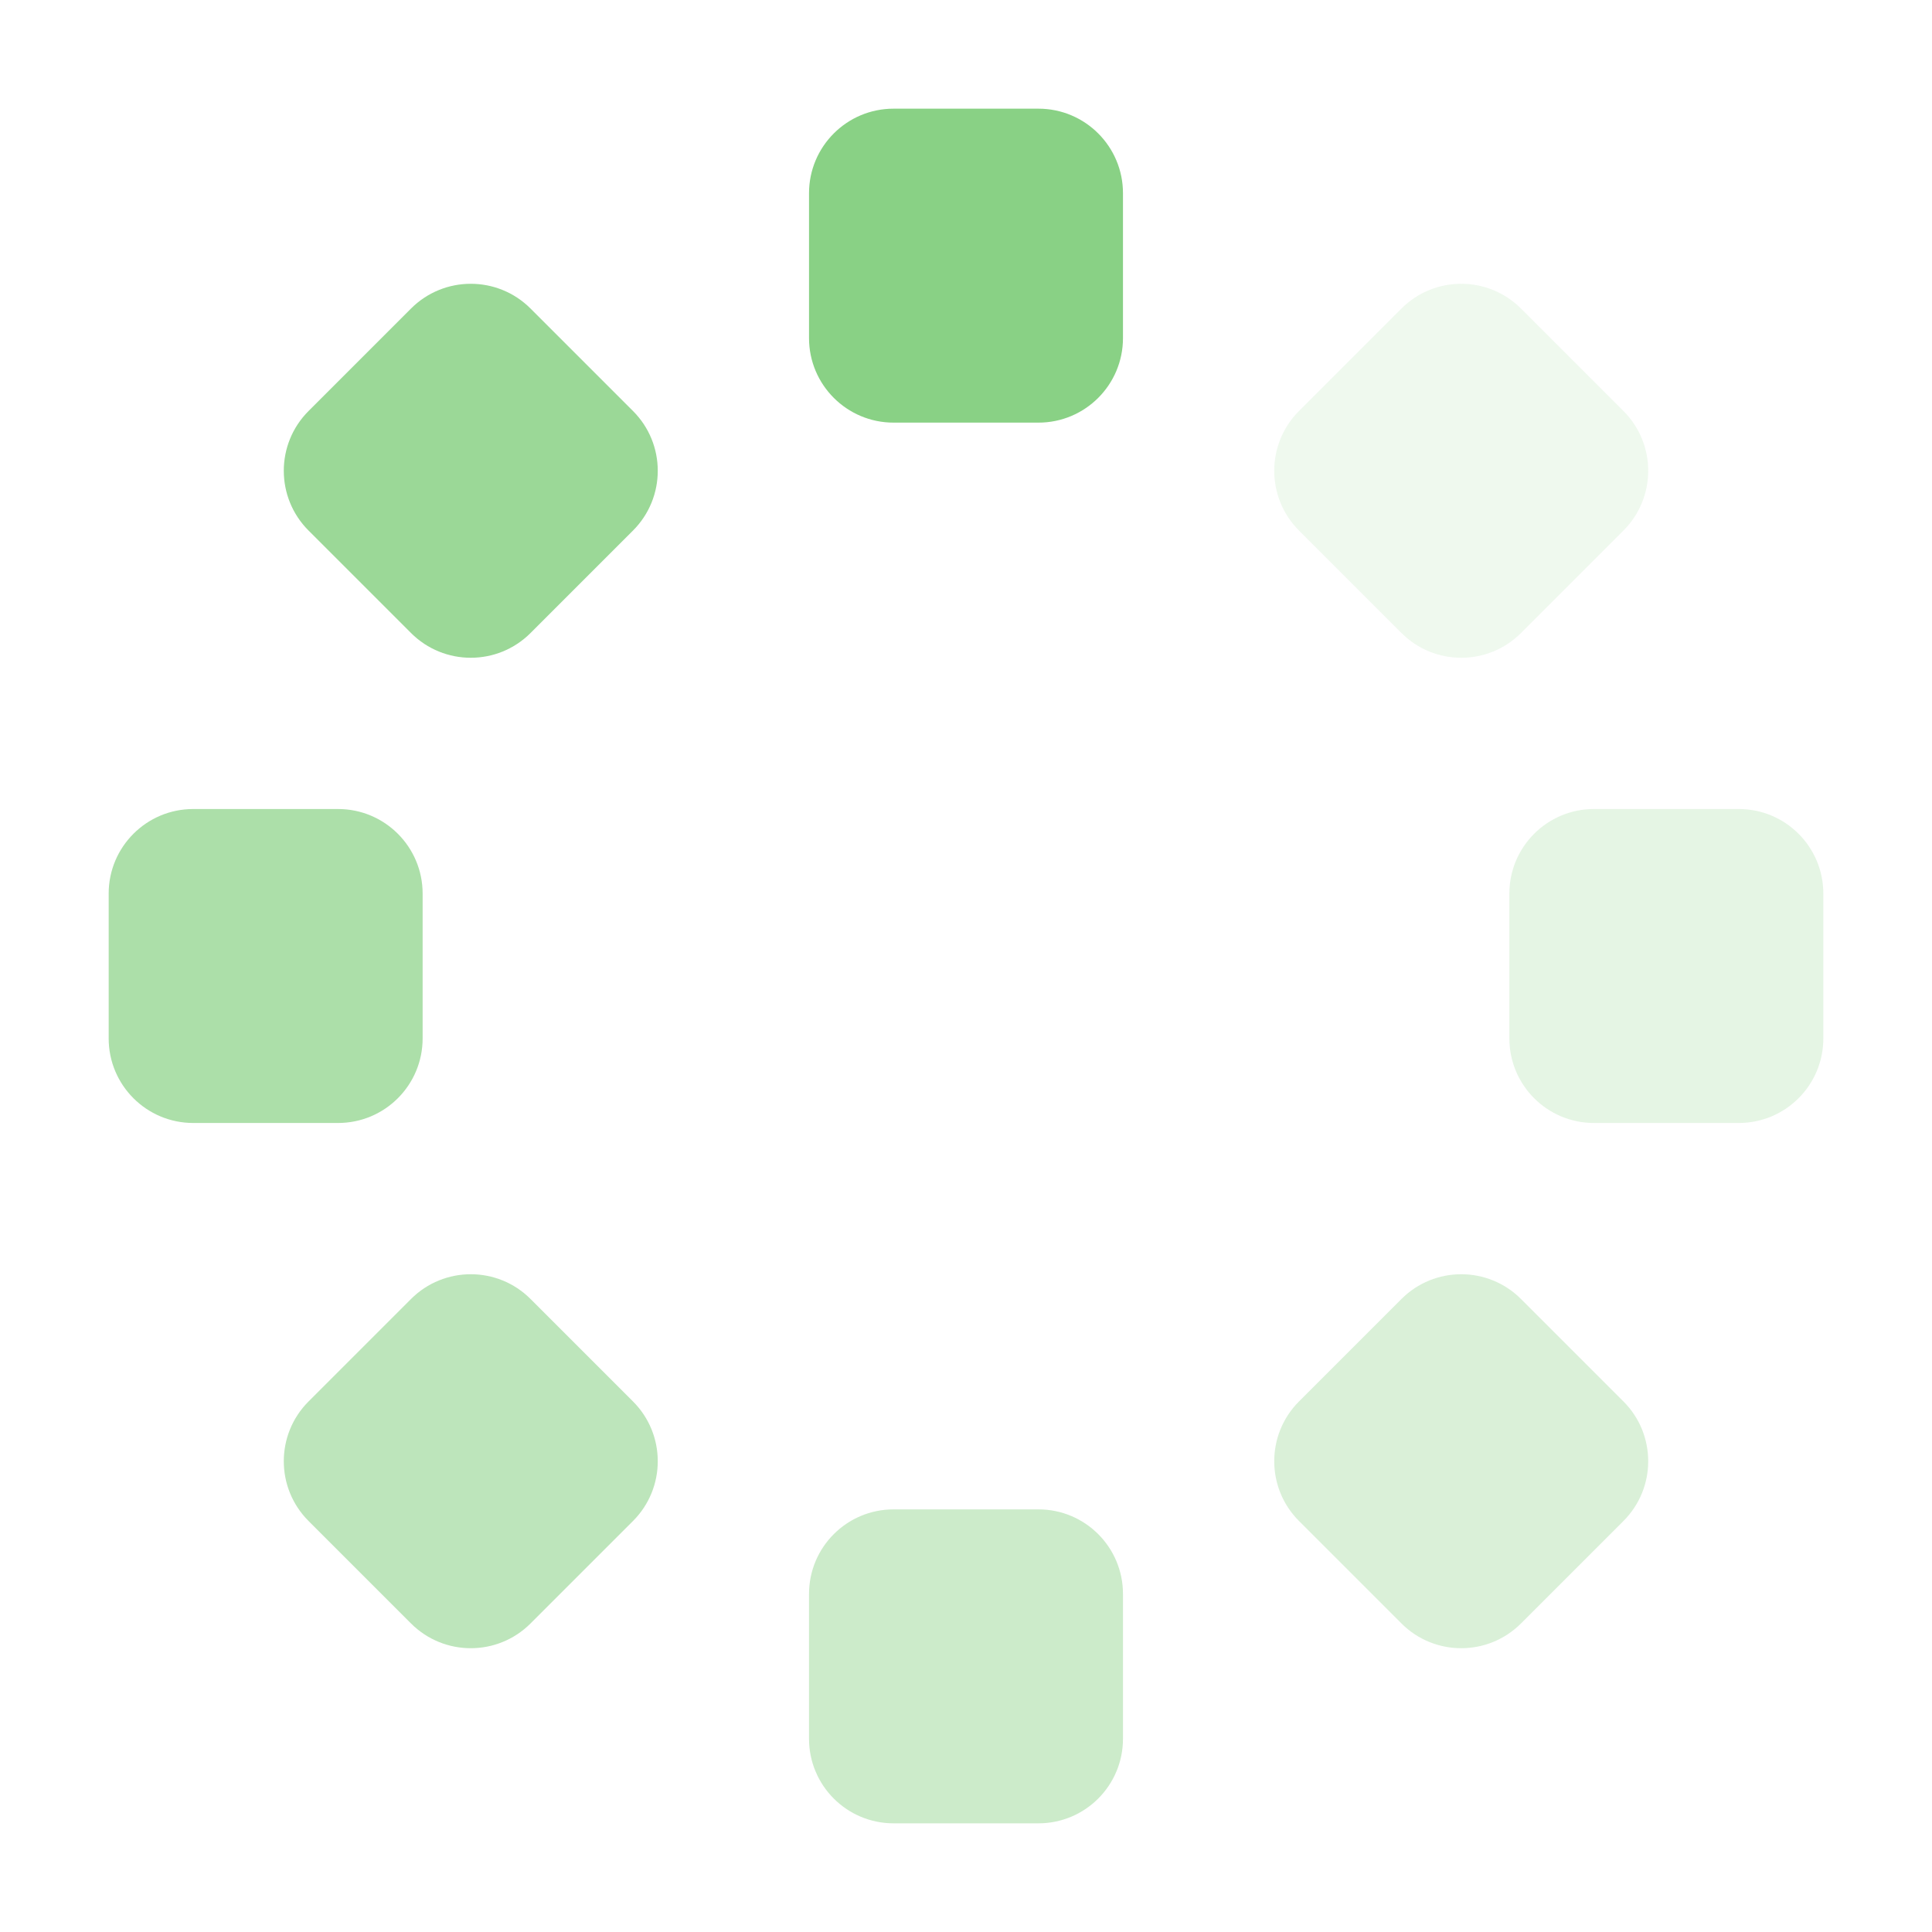
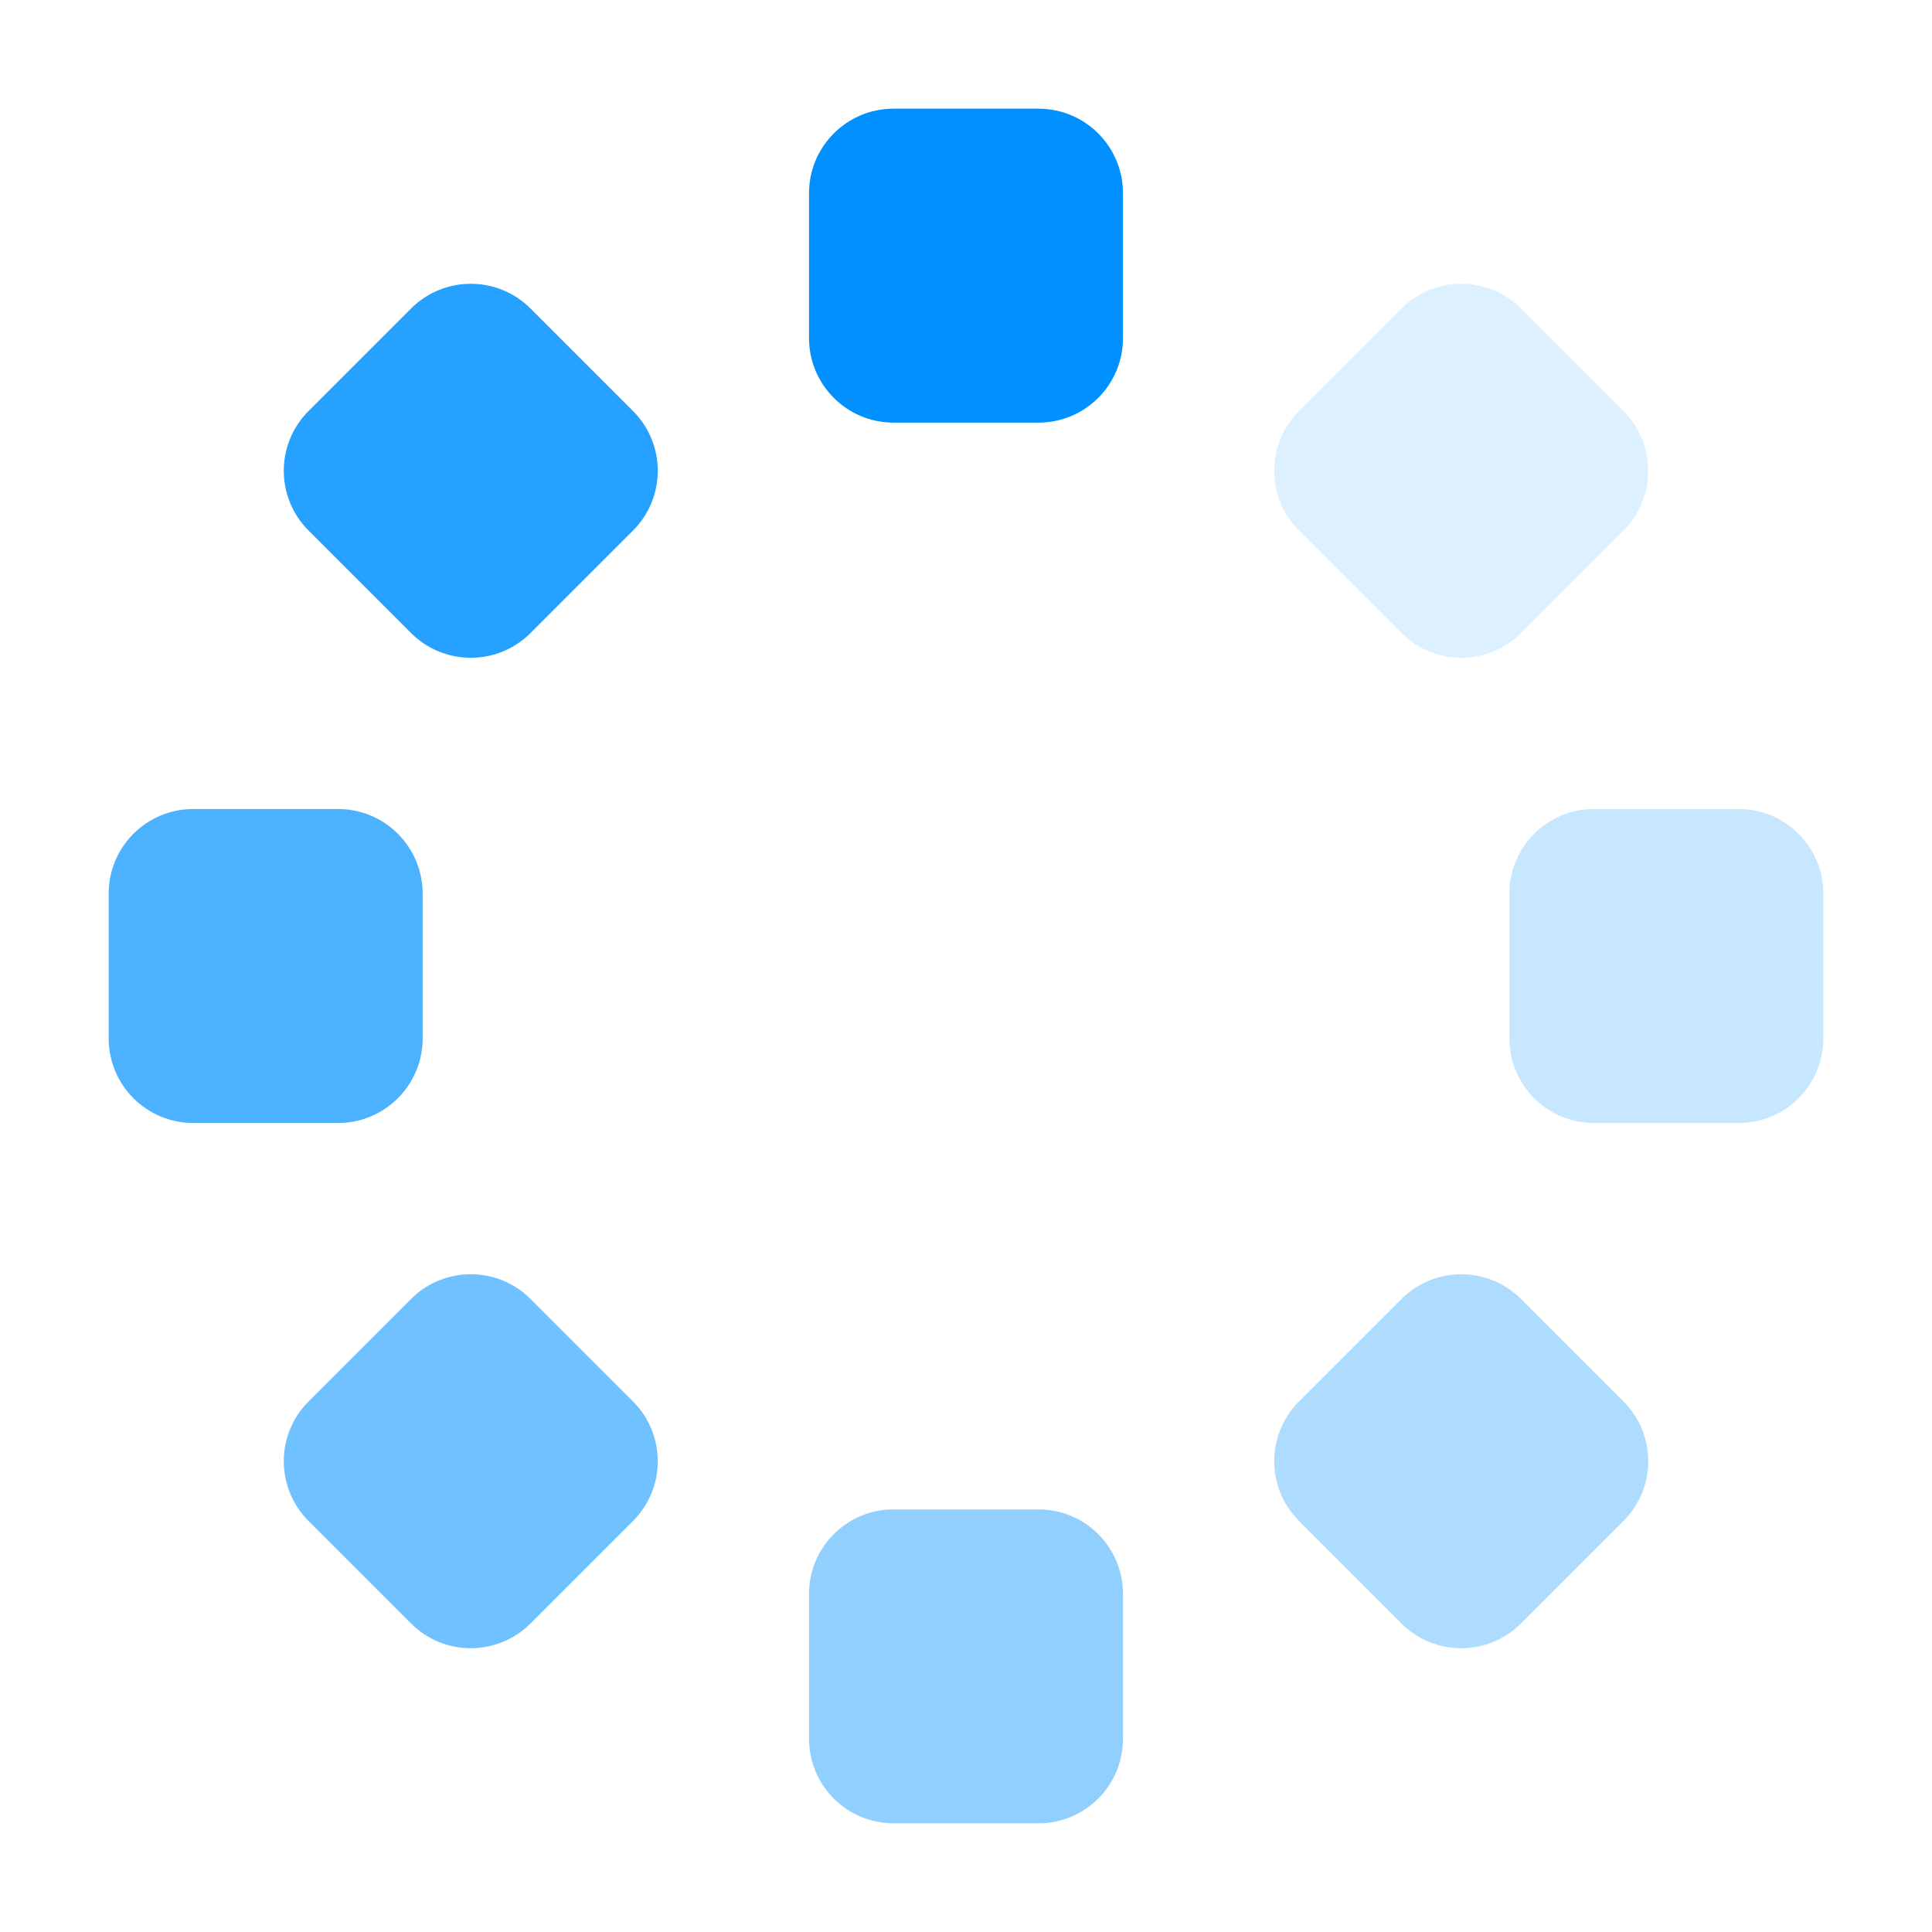
- <svg xmlns="http://www.w3.org/2000/svg" width="16" height="16" viewBox="0 0 16 16" fill="#89D185">
+ <svg xmlns="http://www.w3.org/2000/svg" width="16" height="16" viewBox="0 0 16 16" fill="#0090FF">
  <g>
    <rect x="6.7" y="0.9" width="2.6" height="2.6" rx=".7" opacity="1" transform="rotate(0 8 8)" />
    <rect x="6.7" y="0.9" width="2.6" height="2.6" rx=".7" opacity="0.85" transform="rotate(-45 8 8)" />
    <rect x="6.7" y="0.9" width="2.6" height="2.6" rx=".7" opacity="0.7" transform="rotate(-90 8 8)" />
    <rect x="6.7" y="0.9" width="2.6" height="2.6" rx=".7" opacity="0.56" transform="rotate(-135 8 8)" />
    <rect x="6.7" y="0.9" width="2.6" height="2.6" rx=".7" opacity="0.43" transform="rotate(-180 8 8)" />
    <rect x="6.7" y="0.9" width="2.6" height="2.6" rx=".7" opacity="0.32" transform="rotate(-225 8 8)" />
    <rect x="6.7" y="0.9" width="2.6" height="2.6" rx=".7" opacity="0.22" transform="rotate(-270 8 8)" />
    <rect x="6.7" y="0.9" width="2.6" height="2.6" rx=".7" opacity="0.14" transform="rotate(-315 8 8)" />
    <animateTransform attributeName="transform" type="rotate" values="0 8 8;45 8 8;90 8 8;135 8 8;180 8 8;225 8 8;270 8 8;315 8 8" dur="0.8s" calcMode="discrete" repeatCount="indefinite" />
  </g>
</svg>
